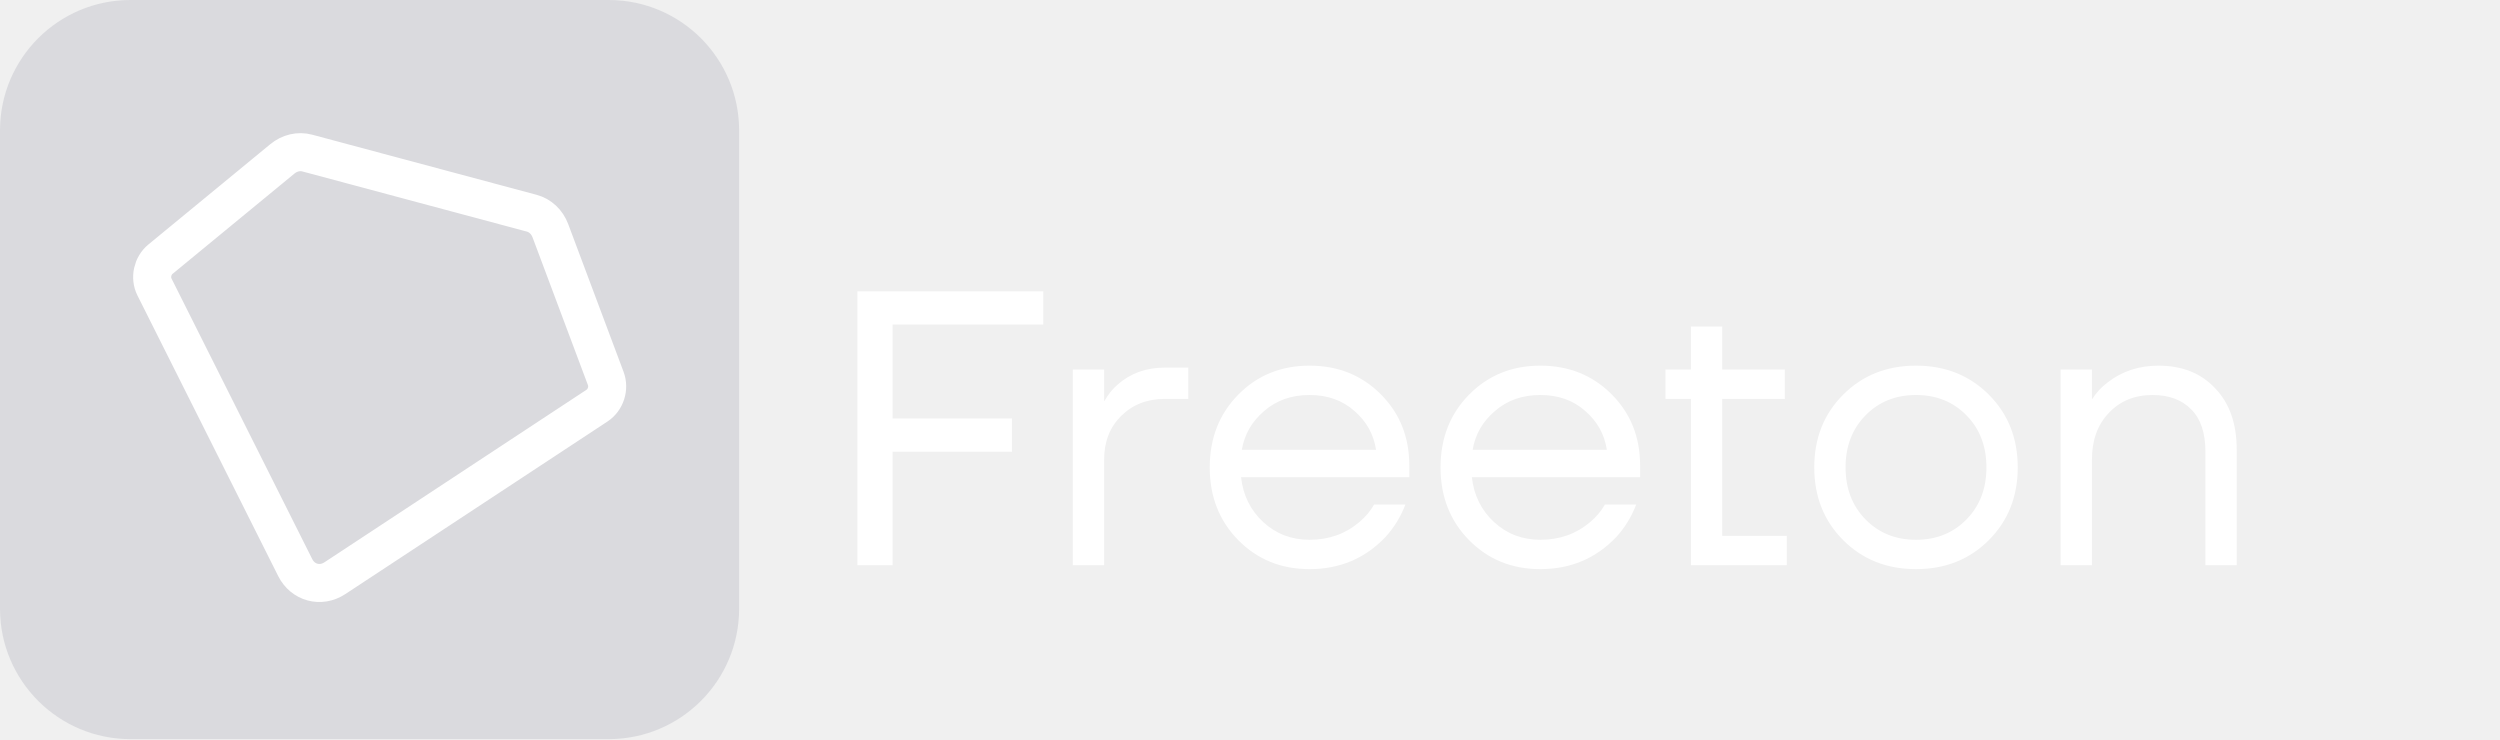
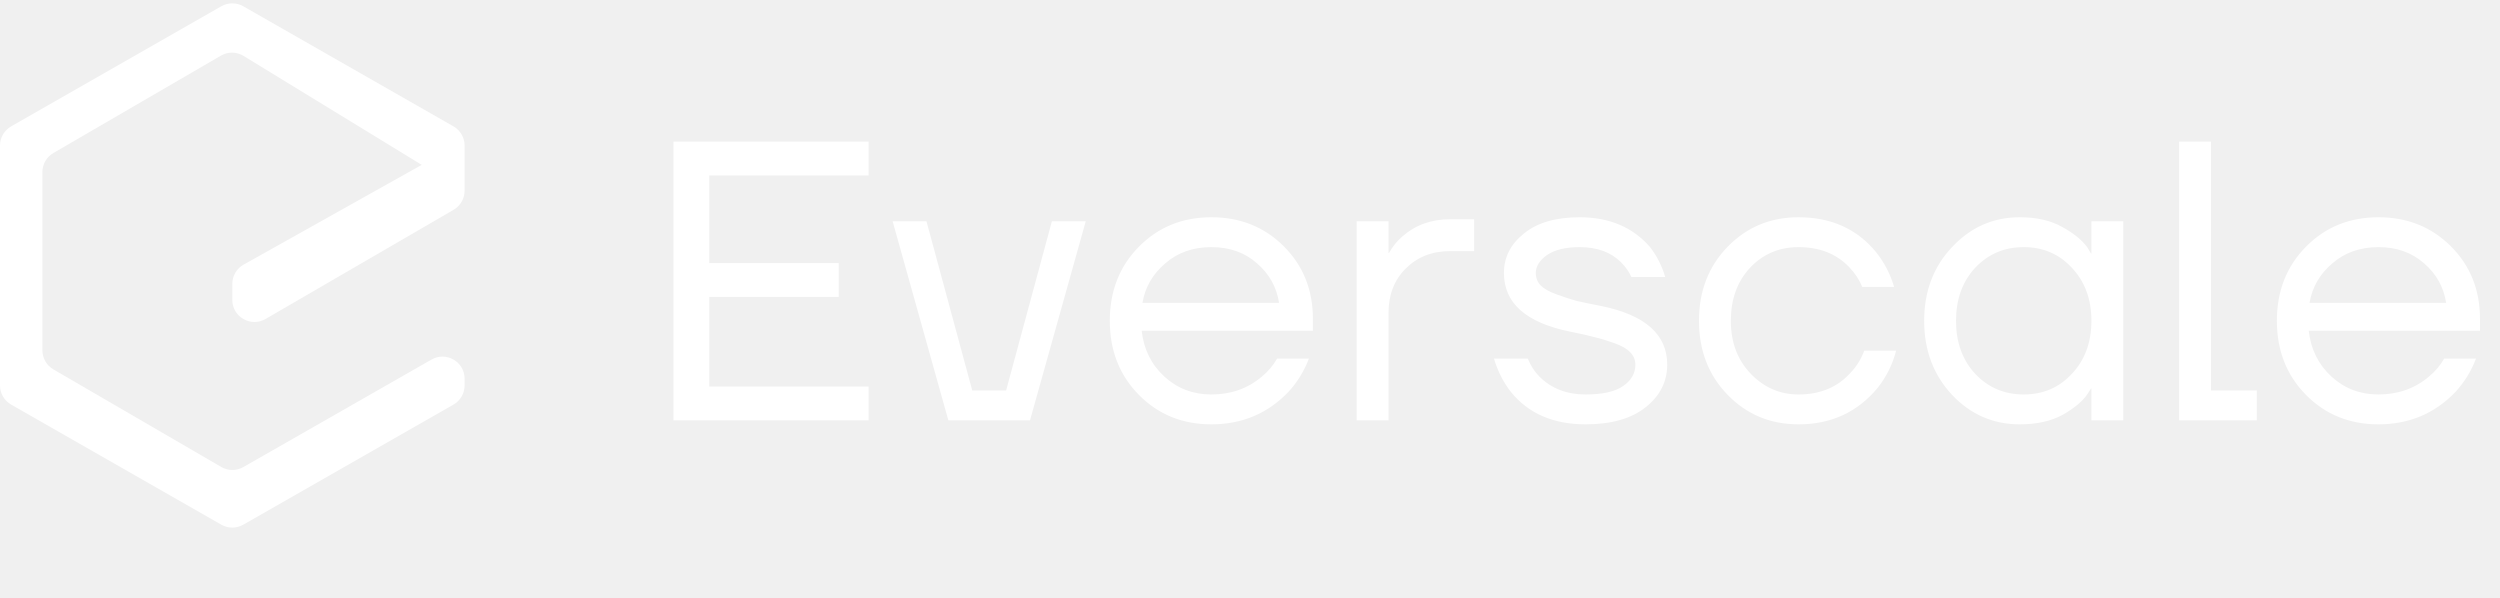
- <svg xmlns="http://www.w3.org/2000/svg" width="115" height="34" viewBox="0 0 115 34" fill="none">
-   <rect opacity="0.1" width="34" height="34" rx="6" fill="#13173E" />
-   <path d="M14.134 7.041C13.743 6.936 13.32 7.035 12.986 7.311L7.382 11.922C7.011 12.227 6.892 12.776 7.105 13.2L13.58 26.109C13.931 26.808 14.751 27.028 15.404 26.597L27.466 18.656C27.862 18.395 28.034 17.86 27.865 17.411L25.318 10.615C25.166 10.209 24.849 9.912 24.458 9.807L14.134 7.041Z" stroke="white" stroke-width="1.75" />
-   <path d="M39.44 26V13.4H47.99V14.93H41.06V19.25H46.55V20.78H41.06V26H39.44ZM49.35 26V17H50.79V18.44H50.808C50.976 18.14 51.18 17.888 51.42 17.684C52.008 17.168 52.728 16.91 53.58 16.91H54.66V18.35H53.58C52.764 18.35 52.092 18.614 51.564 19.142C51.048 19.658 50.79 20.324 50.79 21.14V26H49.35ZM56.962 24.848C56.086 23.96 55.648 22.844 55.648 21.5C55.648 20.156 56.086 19.04 56.962 18.152C57.838 17.264 58.93 16.82 60.238 16.82C61.546 16.82 62.638 17.258 63.514 18.134C64.39 19.01 64.828 20.102 64.828 21.41V21.95H57.088C57.184 22.79 57.526 23.48 58.114 24.02C58.702 24.56 59.41 24.83 60.238 24.83C61.126 24.83 61.888 24.56 62.524 24.02C62.812 23.78 63.04 23.51 63.208 23.21H64.648C64.432 23.774 64.126 24.272 63.73 24.704C62.794 25.688 61.63 26.18 60.238 26.18C58.93 26.18 57.838 25.736 56.962 24.848ZM57.124 20.69H63.298C63.19 19.982 62.86 19.388 62.308 18.908C61.756 18.416 61.066 18.17 60.238 18.17C59.41 18.17 58.714 18.416 58.15 18.908C57.586 19.388 57.244 19.982 57.124 20.69ZM67.579 24.848C66.703 23.96 66.265 22.844 66.265 21.5C66.265 20.156 66.703 19.04 67.579 18.152C68.455 17.264 69.547 16.82 70.855 16.82C72.163 16.82 73.255 17.258 74.131 18.134C75.007 19.01 75.445 20.102 75.445 21.41V21.95H67.705C67.801 22.79 68.143 23.48 68.731 24.02C69.319 24.56 70.027 24.83 70.855 24.83C71.743 24.83 72.505 24.56 73.141 24.02C73.429 23.78 73.657 23.51 73.825 23.21H75.265C75.049 23.774 74.743 24.272 74.347 24.704C73.411 25.688 72.247 26.18 70.855 26.18C69.547 26.18 68.455 25.736 67.579 24.848ZM67.741 20.69H73.915C73.807 19.982 73.477 19.388 72.925 18.908C72.373 18.416 71.683 18.17 70.855 18.17C70.027 18.17 69.331 18.416 68.767 18.908C68.203 19.388 67.861 19.982 67.741 20.69ZM76.612 18.35V17H77.782V15.02H79.222V17H82.102V18.35H79.222V24.65H82.192V26H77.782V18.35H76.612ZM84.788 24.848C83.9 23.96 83.456 22.844 83.456 21.5C83.456 20.156 83.9 19.04 84.788 18.152C85.676 17.264 86.792 16.82 88.136 16.82C89.48 16.82 90.596 17.264 91.484 18.152C92.372 19.04 92.816 20.156 92.816 21.5C92.816 22.844 92.372 23.96 91.484 24.848C90.596 25.736 89.48 26.18 88.136 26.18C86.792 26.18 85.676 25.736 84.788 24.848ZM85.814 19.106C85.202 19.73 84.896 20.528 84.896 21.5C84.896 22.472 85.202 23.27 85.814 23.894C86.426 24.518 87.2 24.83 88.136 24.83C89.072 24.83 89.846 24.518 90.458 23.894C91.07 23.27 91.376 22.472 91.376 21.5C91.376 20.528 91.07 19.73 90.458 19.106C89.846 18.482 89.072 18.17 88.136 18.17C87.2 18.17 86.426 18.482 85.814 19.106ZM94.789 26V17H96.229V18.35H96.247C96.427 18.062 96.661 17.81 96.949 17.594C97.609 17.078 98.389 16.82 99.289 16.82C100.381 16.82 101.251 17.168 101.899 17.864C102.559 18.548 102.889 19.49 102.889 20.69V26H101.449V20.78C101.449 19.916 101.233 19.268 100.801 18.836C100.369 18.392 99.775 18.17 99.019 18.17C98.191 18.17 97.519 18.446 97.003 18.998C96.487 19.538 96.229 20.252 96.229 21.14V26H94.789Z" fill="white" />
+ <svg xmlns="http://www.w3.org/2000/svg" width="113" height="27" viewBox="0 0 113 27" fill="none">
+   <path d="M10.004 0.284C10.311 0.108 10.689 0.108 10.996 0.284L20.496 5.712C20.808 5.89 21 6.221 21 6.58V8.618C21 8.974 20.81 9.304 20.502 9.483L12.002 14.418C11.335 14.805 10.5 14.324 10.5 13.553V12.833C10.5 12.471 10.696 12.137 11.011 11.961L19.062 7.452L11.009 2.527C10.695 2.335 10.302 2.331 9.985 2.515L2.413 6.916C2.105 7.095 1.916 7.424 1.916 7.78V15.833C1.916 16.189 2.105 16.518 2.413 16.697L10.002 21.108C10.31 21.287 10.691 21.288 11 21.111L19.504 16.252C20.171 15.871 21 16.352 21 17.12V17.42C21 17.779 20.808 18.11 20.496 18.288L10.996 23.716C10.689 23.892 10.311 23.892 10.004 23.716L0.504 18.288C0.192 18.11 0 17.779 0 17.42V6.58C0 6.221 0.192 5.89 0.504 5.712L10.004 0.284Z" fill="white" />
+   <path d="M30.44 19V6.4H39.26V7.93H32.06V11.89H37.91V13.42H32.06V17.47H39.26V19H30.44ZM40.346 10H41.876L43.946 17.65H45.476L47.546 10H49.076L46.556 19H42.866L40.346 10ZM51.477 17.848C50.601 16.96 50.163 15.844 50.163 14.5C50.163 13.156 50.601 12.04 51.477 11.152C52.353 10.264 53.445 9.82 54.753 9.82C56.061 9.82 57.153 10.258 58.029 11.134C58.905 12.01 59.343 13.102 59.343 14.41V14.95H51.603C51.699 15.79 52.041 16.48 52.629 17.02C53.217 17.56 53.925 17.83 54.753 17.83C55.641 17.83 56.403 17.56 57.039 17.02C57.327 16.78 57.555 16.51 57.723 16.21H59.163C58.947 16.774 58.641 17.272 58.245 17.704C57.309 18.688 56.145 19.18 54.753 19.18C53.445 19.18 52.353 18.736 51.477 17.848ZM51.639 13.69H57.813C57.705 12.982 57.375 12.388 56.823 11.908C56.271 11.416 55.581 11.17 54.753 11.17C53.925 11.17 53.229 11.416 52.665 11.908C52.101 12.388 51.759 12.982 51.639 13.69ZM61.321 19V10H62.761V11.44H62.779C62.947 11.14 63.151 10.888 63.391 10.684C63.978 10.168 64.698 9.91 65.55 9.91H66.63V11.35H65.55C64.734 11.35 64.062 11.614 63.535 12.142C63.019 12.658 62.761 13.324 62.761 14.14V19H61.321ZM67.528 16.21H69.058C69.19 16.534 69.364 16.804 69.58 17.02C70.12 17.56 70.816 17.83 71.668 17.83C72.436 17.83 73 17.704 73.36 17.452C73.732 17.2 73.918 16.876 73.918 16.48C73.918 16.264 73.84 16.078 73.684 15.922C73.54 15.766 73.3 15.628 72.964 15.508C72.628 15.388 72.328 15.298 72.064 15.238C71.812 15.166 71.44 15.082 70.948 14.986C68.968 14.578 67.978 13.696 67.978 12.34C67.978 11.632 68.278 11.038 68.878 10.558C69.478 10.066 70.318 9.82 71.398 9.82C72.742 9.82 73.804 10.27 74.584 11.17C74.896 11.578 75.124 12.028 75.268 12.52H73.738C73.63 12.28 73.474 12.058 73.27 11.854C72.814 11.398 72.19 11.17 71.398 11.17C70.762 11.17 70.27 11.29 69.922 11.53C69.586 11.77 69.418 12.04 69.418 12.34C69.418 12.556 69.49 12.742 69.634 12.898C69.79 13.054 70.036 13.192 70.372 13.312C70.708 13.432 71.002 13.528 71.254 13.6C71.518 13.66 71.896 13.738 72.388 13.834C74.368 14.242 75.358 15.124 75.358 16.48C75.358 17.248 75.034 17.89 74.386 18.406C73.738 18.922 72.832 19.18 71.668 19.18C70.204 19.18 69.076 18.688 68.284 17.704C67.948 17.272 67.696 16.774 67.528 16.21ZM78.09 17.848C77.226 16.96 76.794 15.844 76.794 14.5C76.794 13.156 77.226 12.04 78.09 11.152C78.954 10.264 80.022 9.82 81.294 9.82C82.77 9.82 83.94 10.348 84.804 11.404C85.176 11.872 85.446 12.394 85.614 12.97H84.174C84.042 12.646 83.844 12.346 83.58 12.07C83.004 11.47 82.242 11.17 81.294 11.17C80.418 11.17 79.686 11.482 79.098 12.106C78.522 12.73 78.234 13.528 78.234 14.5C78.234 15.472 78.534 16.27 79.134 16.894C79.734 17.518 80.454 17.83 81.294 17.83C82.278 17.83 83.064 17.5 83.652 16.84C83.916 16.564 84.12 16.234 84.264 15.85H85.704C85.548 16.462 85.272 17.02 84.876 17.524C83.964 18.628 82.77 19.18 81.294 19.18C80.022 19.18 78.954 18.736 78.09 17.848ZM88.232 17.848C87.392 16.948 86.972 15.832 86.972 14.5C86.972 13.168 87.392 12.058 88.232 11.17C89.072 10.27 90.092 9.82 91.292 9.82C92.048 9.82 92.684 9.964 93.2 10.252C93.728 10.54 94.112 10.852 94.352 11.188L94.514 11.458H94.532V10H95.972V19H94.532V17.56H94.514L94.352 17.812C94.136 18.136 93.764 18.448 93.236 18.748C92.708 19.036 92.06 19.18 91.292 19.18C90.092 19.18 89.072 18.736 88.232 17.848ZM89.276 12.106C88.7 12.73 88.412 13.528 88.412 14.5C88.412 15.472 88.7 16.27 89.276 16.894C89.864 17.518 90.596 17.83 91.472 17.83C92.348 17.83 93.074 17.518 93.65 16.894C94.238 16.27 94.532 15.472 94.532 14.5C94.532 13.528 94.238 12.73 93.65 12.106C93.074 11.482 92.348 11.17 91.472 11.17C90.596 11.17 89.864 11.482 89.276 12.106ZM98.498 19V6.4H99.938V17.65H102.008V19H98.498ZM104.229 17.848C103.353 16.96 102.915 15.844 102.915 14.5C102.915 13.156 103.353 12.04 104.229 11.152C105.105 10.264 106.197 9.82 107.505 9.82C108.813 9.82 109.905 10.258 110.781 11.134C111.657 12.01 112.095 13.102 112.095 14.41V14.95H104.355C104.451 15.79 104.793 16.48 105.381 17.02C105.969 17.56 106.677 17.83 107.505 17.83C108.393 17.83 109.155 17.56 109.791 17.02C110.079 16.78 110.307 16.51 110.475 16.21H111.915C111.699 16.774 111.393 17.272 110.997 17.704C110.061 18.688 108.897 19.18 107.505 19.18C106.197 19.18 105.105 18.736 104.229 17.848ZM104.391 13.69H110.565C110.457 12.982 110.127 12.388 109.575 11.908C109.023 11.416 108.333 11.17 107.505 11.17C106.677 11.17 105.981 11.416 105.417 11.908C104.853 12.388 104.511 12.982 104.391 13.69Z" fill="white" />
</svg>
